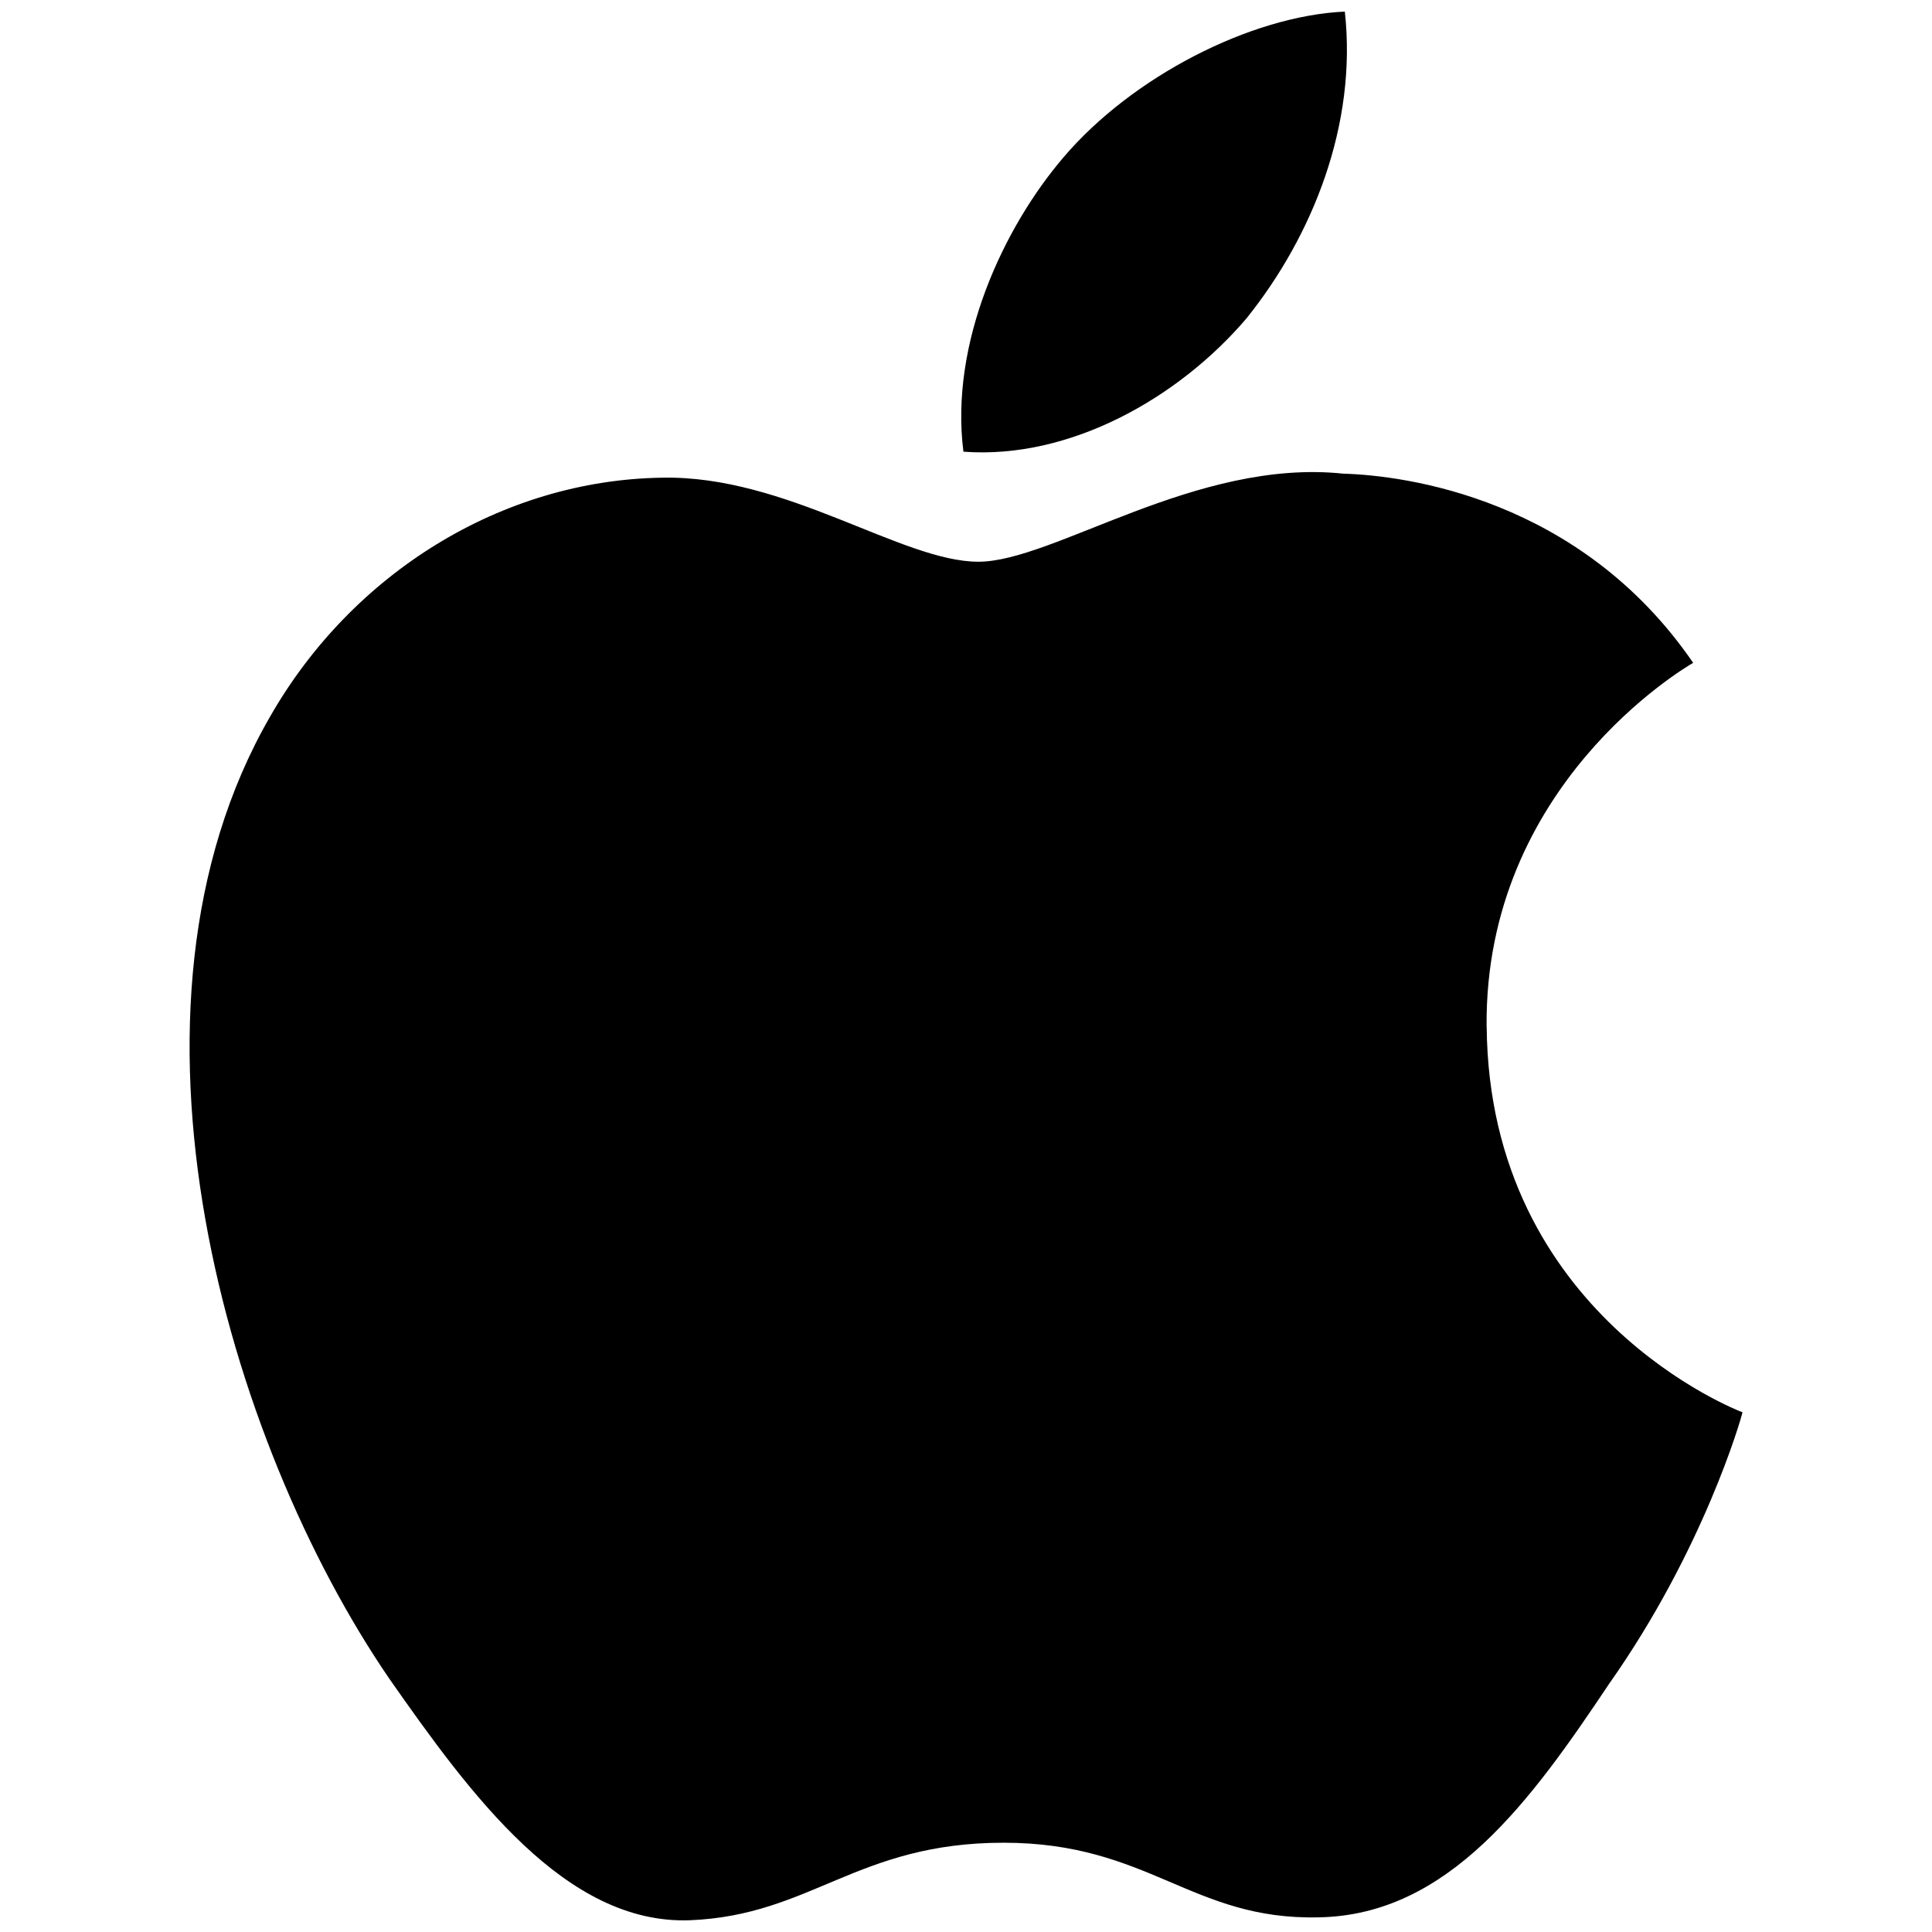
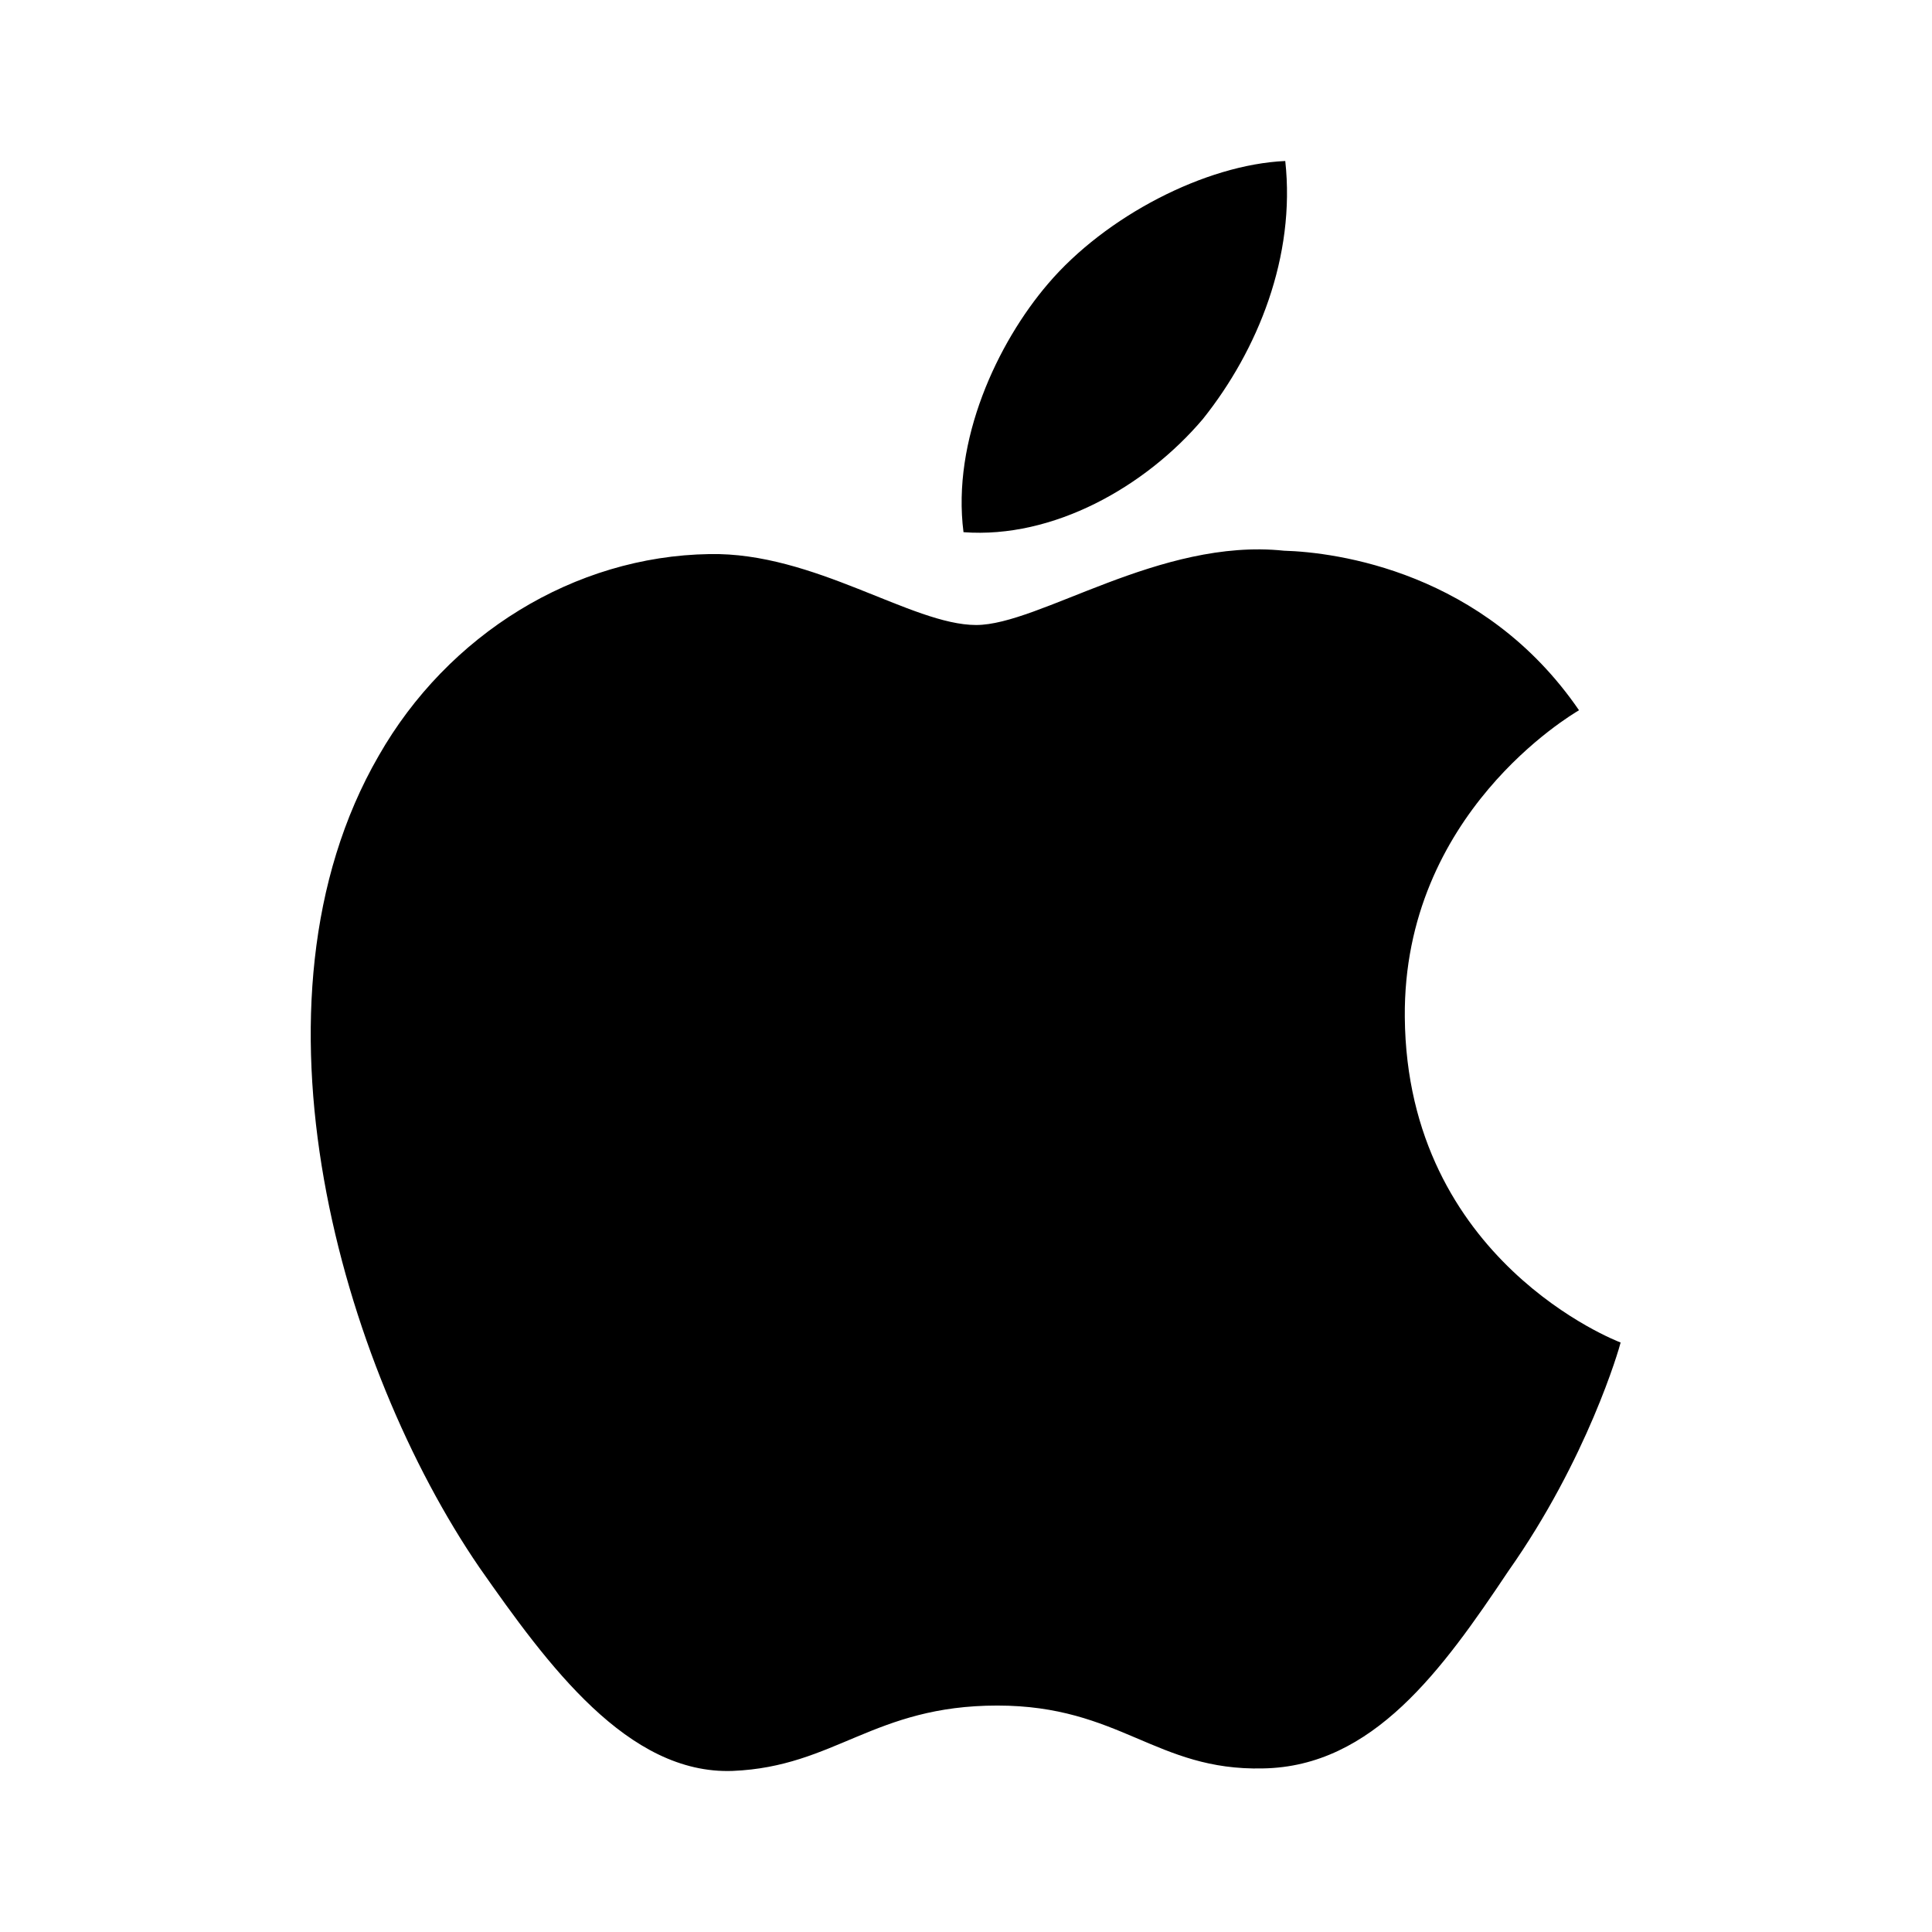
- <svg xmlns="http://www.w3.org/2000/svg" fill="none" viewBox="0 0 24 24">
-   <path d="M18.467 12.754c-.027-2.996 2.453-4.453 2.566-4.52-1.404-2.048-3.581-2.328-4.346-2.35-1.828-.193-3.601 1.094-4.533 1.094-.95 0-2.384-1.076-3.93-1.044-1.988.03-3.849 1.182-4.87 2.97C1.25 12.55 2.82 17.91 4.838 20.856c1.01 1.443 2.189 3.055 3.733 2.998 1.51-.062 2.074-.963 3.897-.963 1.806 0 2.335.963 3.91.927 1.62-.026 2.641-1.45 3.615-2.907 1.166-1.654 1.635-3.283 1.653-3.367-.038-.013-3.147-1.2-3.178-4.79Zm-2.974-8.81c.812-1.015 1.368-2.397 1.213-3.8-1.175.053-2.646.814-3.492 1.807-.75.876-1.418 2.31-1.246 3.66 1.321.099 2.677-.666 3.525-1.666Z" fill="#000" />
+ <svg xmlns="http://www.w3.org/2000/svg" width="24" height="24" viewBox="0 0 24 24" fill="none">
+   <path d="M17.451 12.636C17.428 10.109 19.52 8.88 19.615 8.823C18.431 7.096 16.595 6.86 15.949 6.841C14.407 6.679 12.912 7.764 12.126 7.764C11.325 7.764 10.115 6.857 8.812 6.883C7.134 6.909 5.564 7.881 4.704 9.389C2.927 12.464 4.252 16.984 5.954 19.47C6.805 20.687 7.8 22.047 9.102 21.999C10.376 21.946 10.852 21.187 12.389 21.187C13.913 21.187 14.36 21.999 15.688 21.968C17.055 21.946 17.916 20.745 18.737 19.517C19.721 18.121 20.116 16.747 20.132 16.677C20.1 16.666 17.477 15.664 17.451 12.636ZM14.942 5.206C15.627 4.349 16.096 3.183 15.966 2C14.974 2.044 13.734 2.686 13.02 3.524C12.388 4.262 11.823 5.473 11.969 6.611C13.083 6.694 14.227 6.049 14.942 5.206Z" fill="black" />
</svg>
